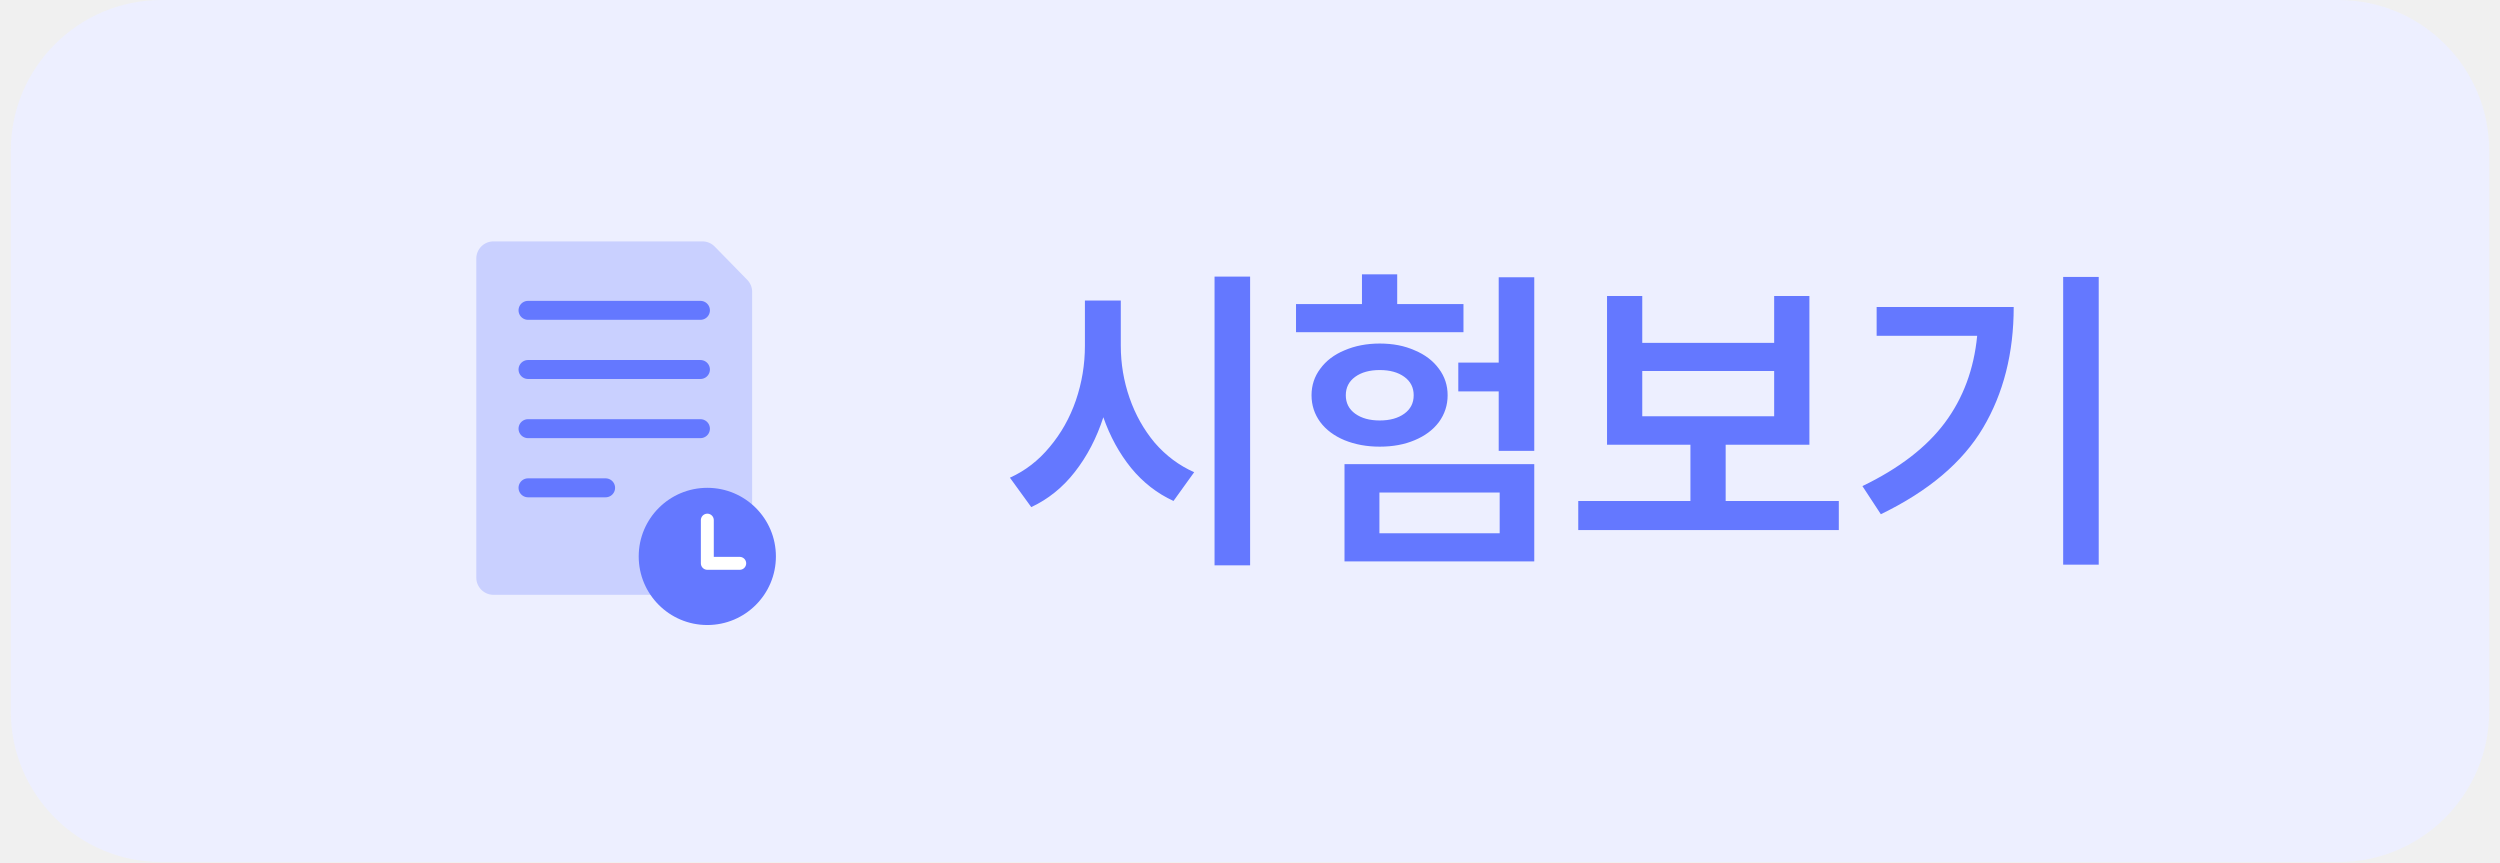
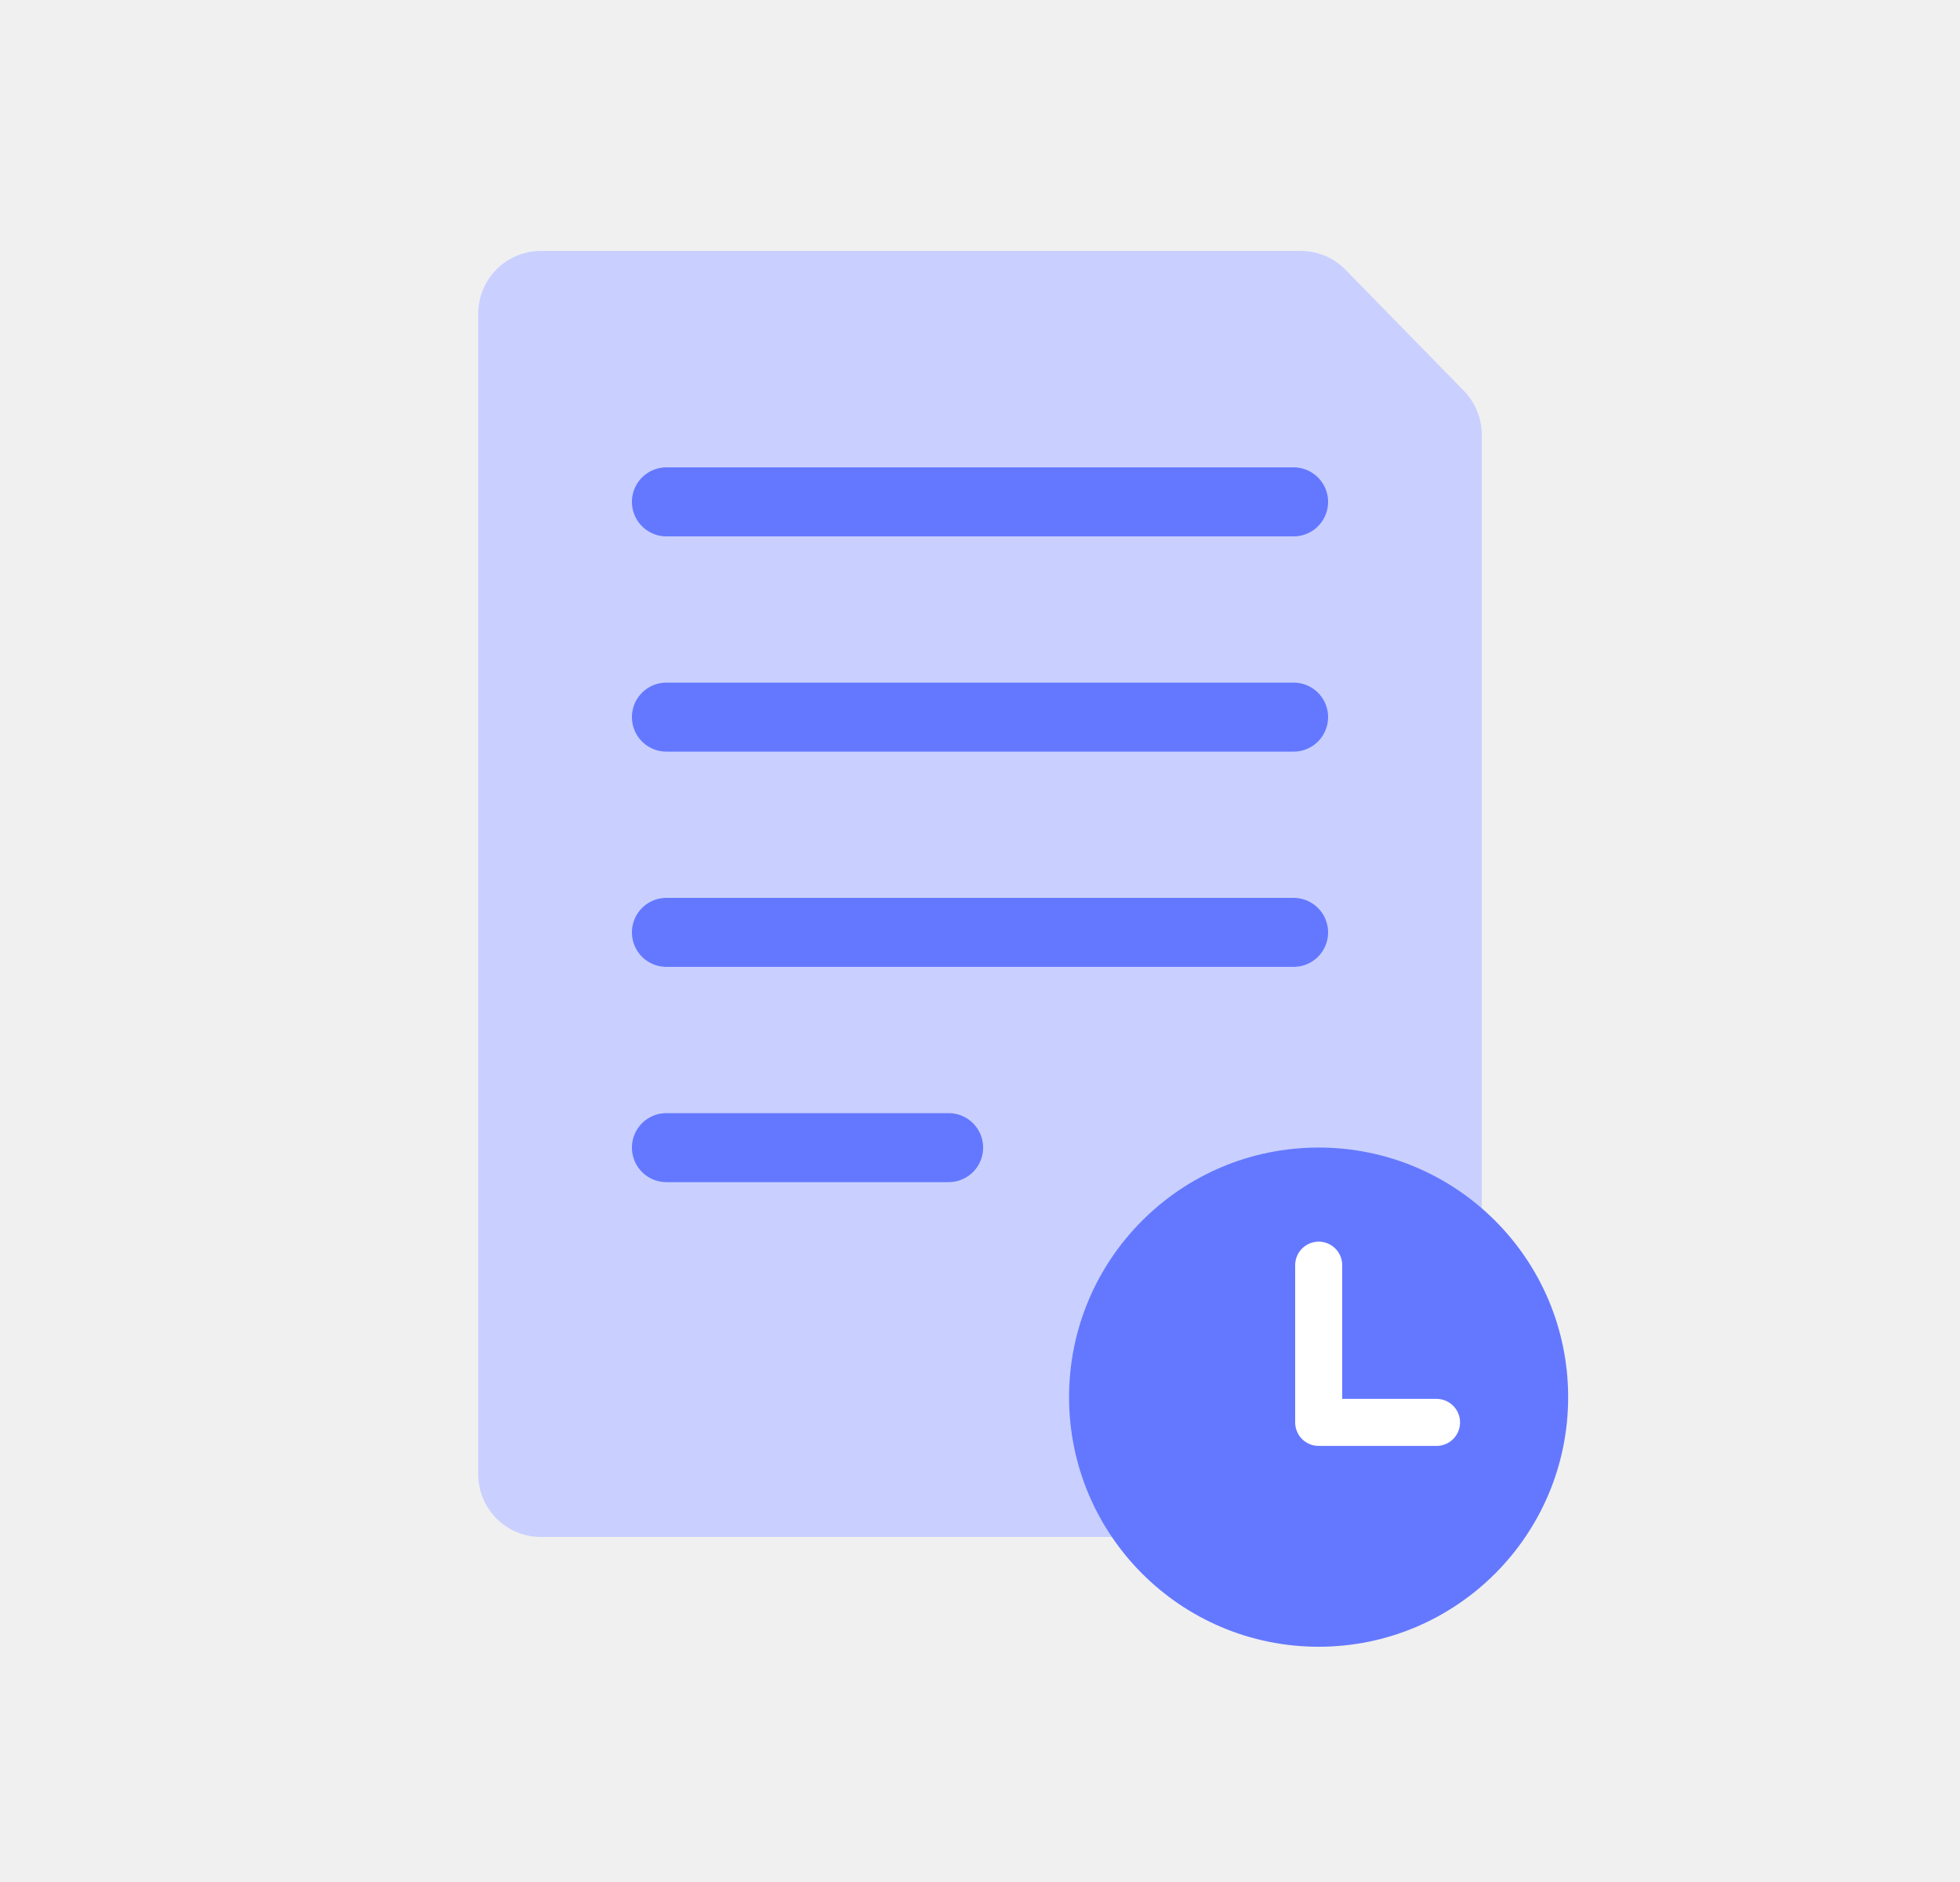
- <svg xmlns="http://www.w3.org/2000/svg" width="116" height="40" viewBox="0 0 116 40" fill="none">
-   <rect x="0.5" width="115" height="40" rx="7" fill="#EDEFFF" />
-   <path d="M22.1 26.8V12C22.1 11.558 22.458 11.2 22.9 11.2H32.591C32.807 11.2 33.013 11.287 33.163 11.441L34.672 12.984C34.818 13.134 34.9 13.334 34.9 13.543V26.8C34.9 27.242 34.541 27.6 34.1 27.6H22.9C22.458 27.6 22.1 27.242 22.1 26.8Z" fill="#C9D0FF" />
-   <path d="M24.5 14.4H32.5" stroke="#6478FF" stroke-width="0.88" stroke-linecap="round" />
-   <path d="M24.5 17.145H32.5" stroke="#6478FF" stroke-width="0.88" stroke-linecap="round" />
-   <path d="M24.5 19.89H32.5" stroke="#6478FF" stroke-width="0.88" stroke-linecap="round" />
-   <path d="M24.5 22.635H28.1" stroke="#6478FF" stroke-width="0.88" stroke-linecap="round" />
-   <circle cx="32.819" cy="25.818" r="3.183" fill="#6478FF" />
-   <path d="M32.82 24.134V26.139H34.323" stroke="white" stroke-width="0.6" stroke-linecap="round" stroke-linejoin="round" />
-   <path d="M52.005 13.945V16.045C52.005 16.875 52.14 17.68 52.41 18.46C52.68 19.24 53.07 19.935 53.58 20.545C54.1 21.145 54.71 21.6 55.41 21.91L54.45 23.245C53.69 22.895 53.035 22.385 52.485 21.715C51.935 21.035 51.505 20.25 51.195 19.36C50.885 20.32 50.445 21.165 49.875 21.895C49.315 22.615 48.64 23.16 47.85 23.53L46.86 22.165C47.57 21.845 48.185 21.37 48.705 20.74C49.235 20.11 49.64 19.39 49.92 18.58C50.2 17.76 50.34 16.915 50.34 16.045V13.945H52.005ZM56.355 12.835H58.005V26.23H56.355V12.835ZM71.19 12.865V20.92H69.54V18.16H67.665V16.825H69.54V12.865H71.19ZM60.135 14.11H63.195V12.73H64.83V14.11H67.905V15.415H60.135V14.11ZM60.855 18.34C60.855 17.88 60.99 17.47 61.26 17.11C61.53 16.74 61.905 16.455 62.385 16.255C62.875 16.045 63.42 15.94 64.02 15.94C64.63 15.94 65.17 16.045 65.64 16.255C66.12 16.455 66.495 16.74 66.765 17.11C67.035 17.47 67.17 17.88 67.17 18.34C67.17 18.8 67.035 19.215 66.765 19.585C66.495 19.945 66.12 20.225 65.64 20.425C65.17 20.625 64.63 20.725 64.02 20.725C63.42 20.725 62.875 20.625 62.385 20.425C61.905 20.225 61.53 19.945 61.26 19.585C60.99 19.215 60.855 18.8 60.855 18.34ZM62.385 21.535H71.19V26.05H62.385V21.535ZM62.445 18.34C62.445 18.7 62.59 18.985 62.88 19.195C63.17 19.405 63.55 19.51 64.02 19.51C64.49 19.51 64.87 19.405 65.16 19.195C65.45 18.985 65.595 18.7 65.595 18.34C65.595 17.98 65.45 17.695 65.16 17.485C64.87 17.275 64.49 17.17 64.02 17.17C63.55 17.17 63.17 17.275 62.88 17.485C62.59 17.695 62.445 17.98 62.445 18.34ZM69.585 24.745V22.855H64.005V24.745H69.585ZM78.436 23.245V20.635H74.566V13.735H76.201V15.91H82.321V13.735H83.956V20.635H80.071V23.245H85.321V24.595H73.231V23.245H78.436ZM82.321 19.315V17.215H76.201V19.315H82.321ZM97.381 12.85V26.2H95.731V12.85H97.381ZM86.416 22.555C88.116 21.735 89.391 20.755 90.241 19.615C91.091 18.475 91.591 17.13 91.741 15.58H87.076V14.245H93.436C93.436 16.385 92.961 18.255 92.011 19.855C91.061 21.455 89.481 22.79 87.271 23.86L86.416 22.555Z" fill="#6478FF" />
+ <svg xmlns="http://www.w3.org/2000/svg" width="25" height="24" viewBox="0 0 25 24" fill="none">
+   <path d="M6.1 18.8V4C6.1 3.558 6.458 3.2 6.9 3.2H16.591C16.807 3.2 17.013 3.287 17.163 3.441L18.672 4.984C18.818 5.134 18.9 5.335 18.9 5.544V18.8C18.9 19.242 18.541 19.6 18.1 19.6H6.9C6.458 19.6 6.1 19.242 6.1 18.8Z" fill="#C9D0FF" />
+   <path d="M8.5 6.4H16.5" stroke="#6478FF" stroke-width="0.88" stroke-linecap="round" />
+   <path d="M8.5 9.145H16.5" stroke="#6478FF" stroke-width="0.88" stroke-linecap="round" />
+   <path d="M8.5 11.89H16.5" stroke="#6478FF" stroke-width="0.88" stroke-linecap="round" />
+   <path d="M8.5 14.635H12.1" stroke="#6478FF" stroke-width="0.88" stroke-linecap="round" />
+   <circle cx="16.819" cy="17.817" r="3.183" fill="#6478FF" />
+   <path d="M16.82 16.134V18.139H18.323" stroke="white" stroke-width="0.6" stroke-linecap="round" stroke-linejoin="round" />
</svg>
